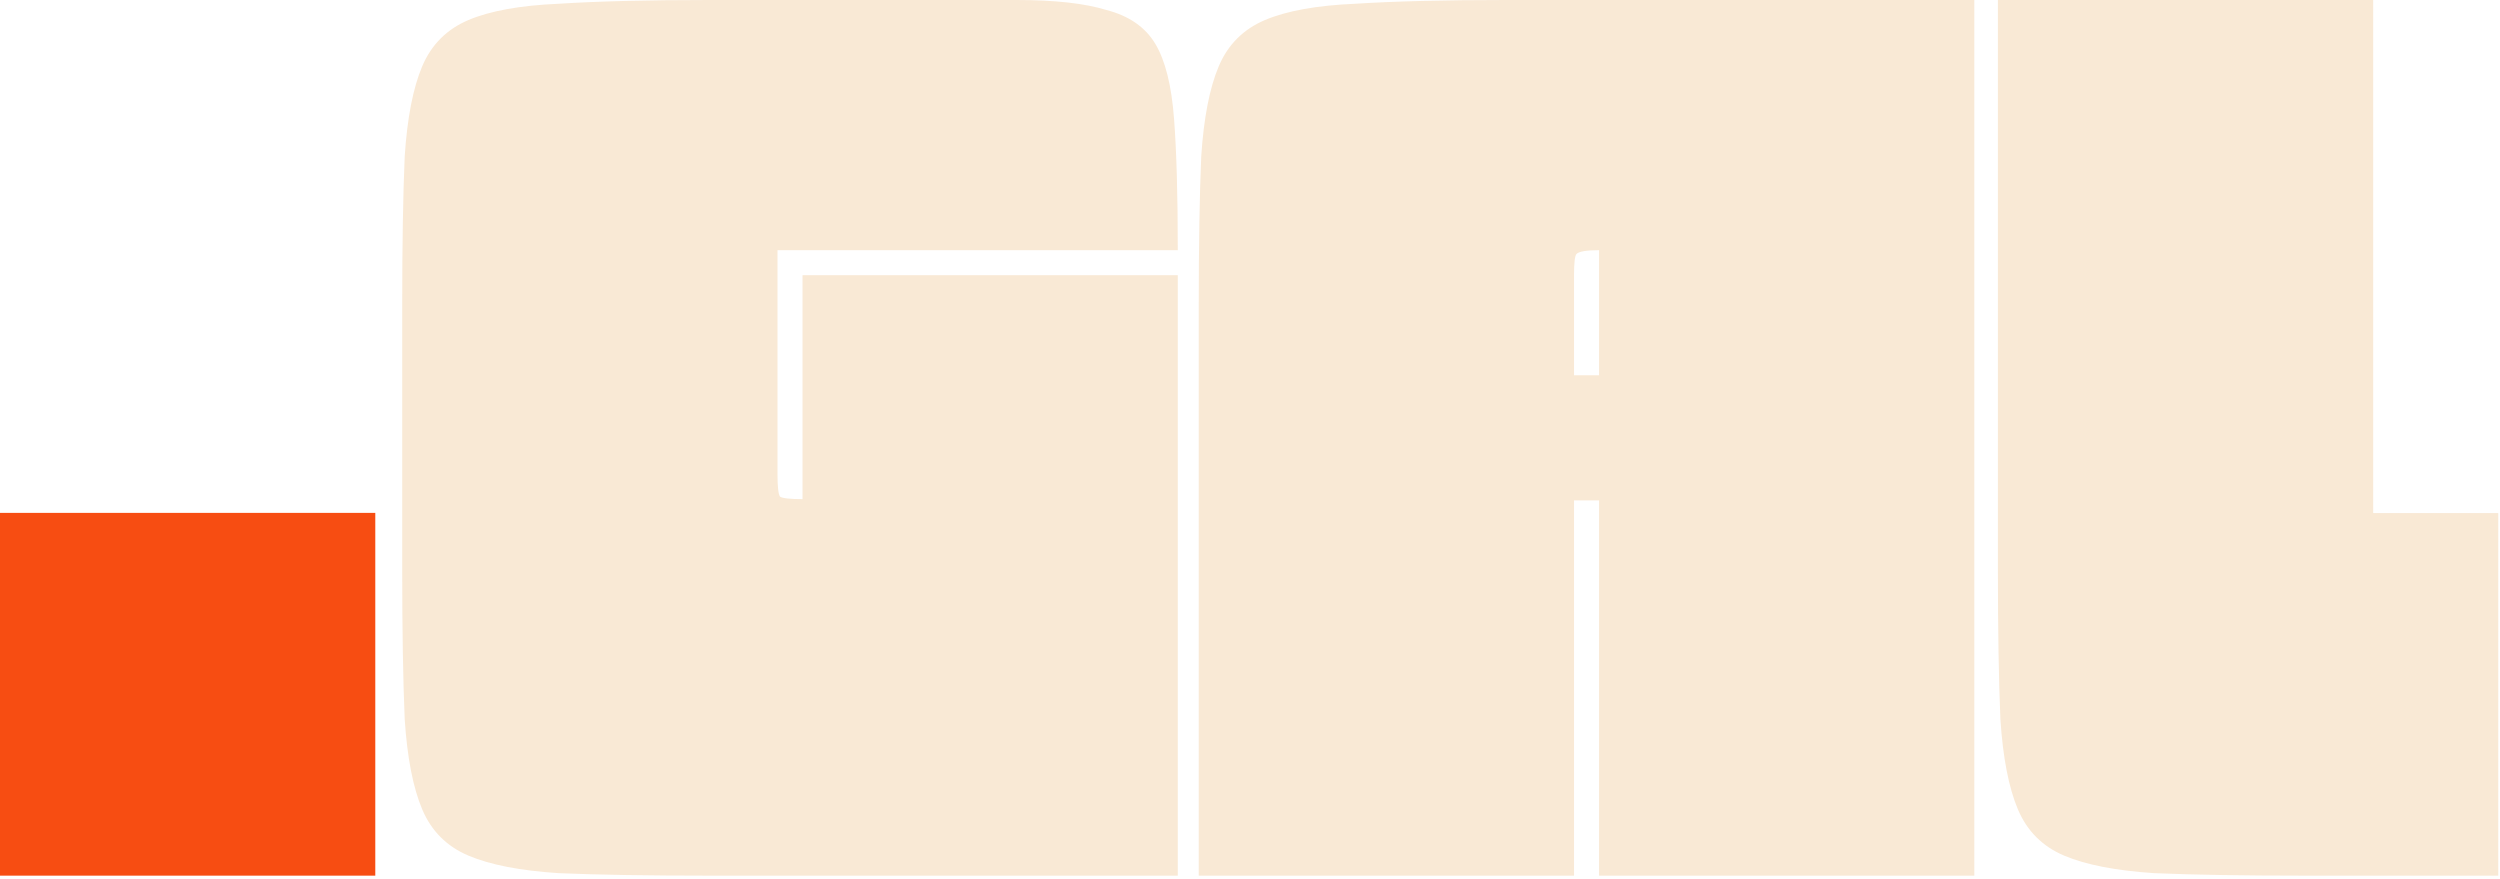
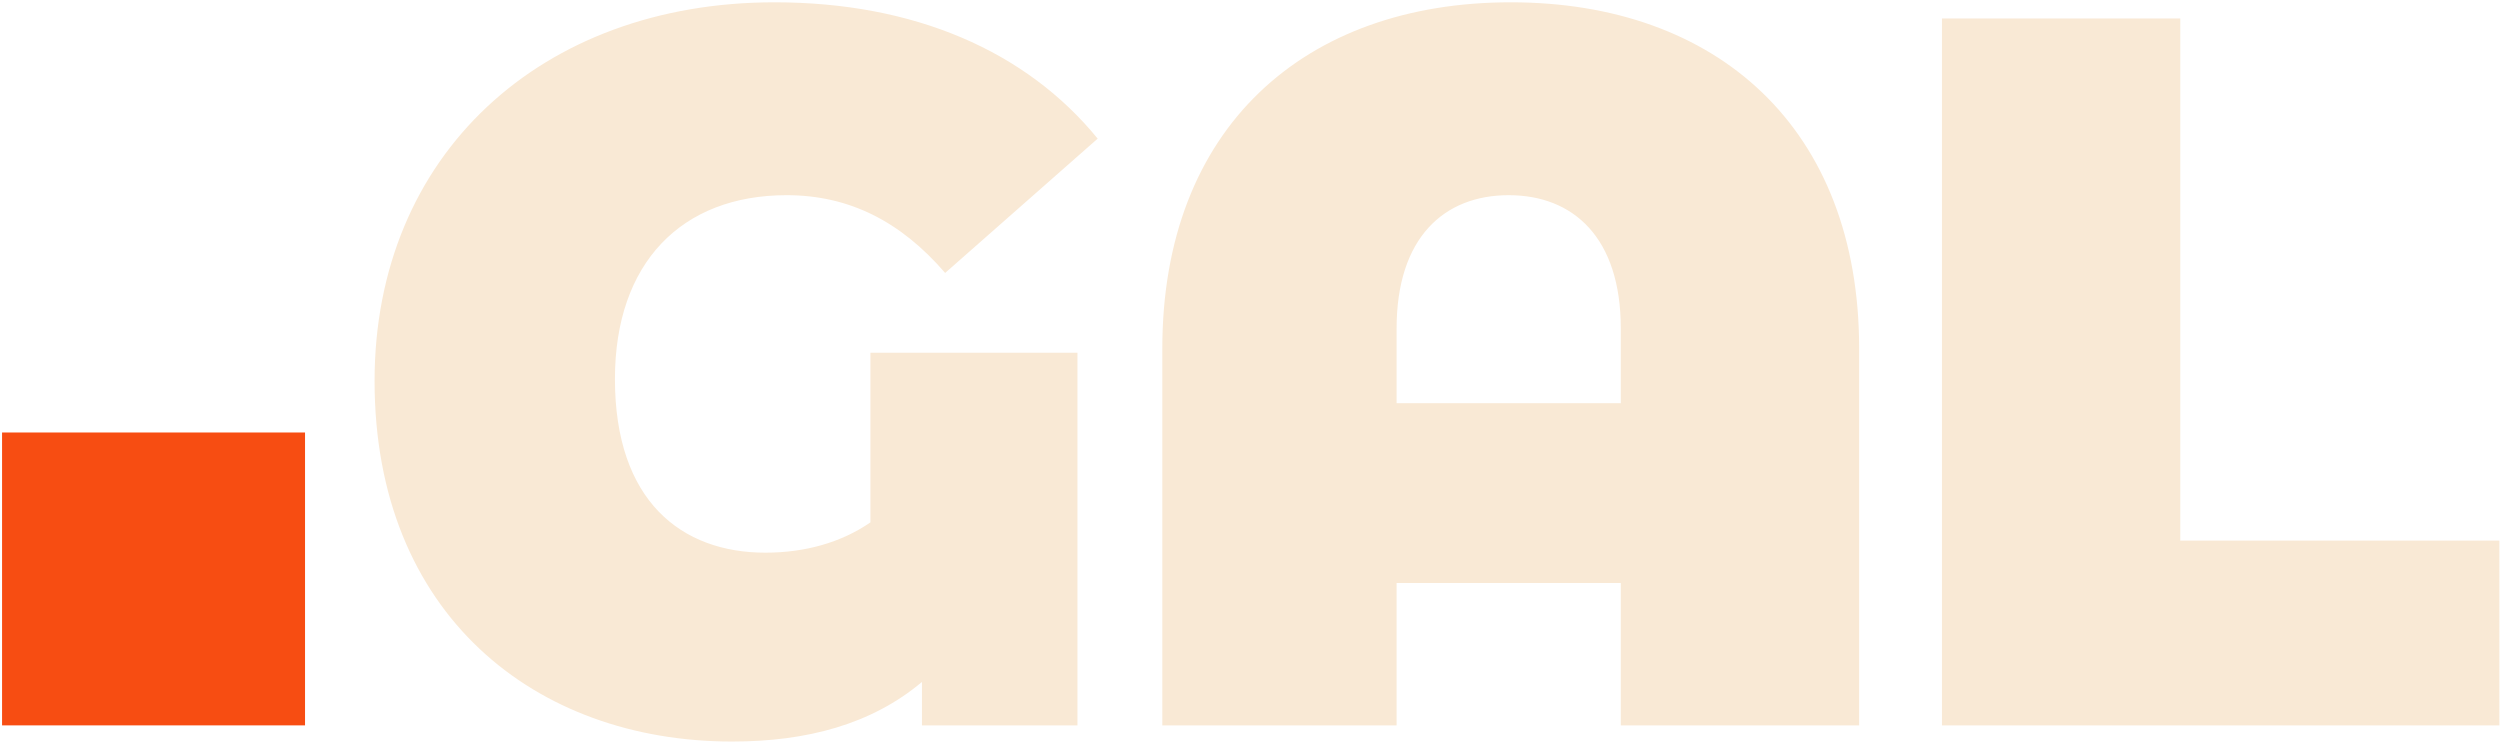
- <svg xmlns="http://www.w3.org/2000/svg" version="1.2" viewBox="0 0 951 334" width="951" height="334">
+ <svg xmlns="http://www.w3.org/2000/svg" version="1.2" viewBox="0 0 934 278" width="934" height="278">
  <style>
- 		.s0 { fill: #f9e9d5 } 
- 		.s1 { fill: #f74d12 } 
+ 		.s0 { fill: #f74d12 } 
+ 		.s1 { fill: #f9e9d5 } 
	</style>
-   <path id="GAL" fill-rule="evenodd" class="s0" d="m269.59 0c22.52 0 102.78 0 117.06 0q21.89 0 34.26 3.81 12.85 3.33 18.56 12.85 5.71 9.51 7.14 28.55 1.42 18.56 1.42 49.96h-152.27v85.18q0 7.14 0.95 8.57 1.43 0.95 8.57 0.95v-85.18h142.75v228.41h-178.44q-34.74 0-57.11-0.95-21.89-1.43-34.26-6.66-12.37-5.23-17.61-17.61-5.23-12.37-6.66-34.26-0.95-22.36-0.95-57.1v-99.93q0-35.22 0.95-57.11 1.43-21.89 6.66-34.26 5.24-12.37 17.61-17.61 12.37-5.23 34.26-6.18 22.37-1.43 57.11-1.43zm303 0h178.44v333.1h-142.75v-142.76h-9.52v142.76h-142.76v-216.51q0-35.22 0.95-57.11 1.43-21.89 6.66-34.26 5.24-12.37 17.61-17.61 12.37-5.23 34.26-6.18 22.37-1.43 57.11-1.43zm26.17 104.69v38.07h9.52v-47.59q-7.14 0-8.57 1.43-0.95 0.95-0.95 8.09zm351.58 228.41h-73.75q-34.74 0-57.11-0.95-21.89-1.43-34.26-6.66-12.37-5.23-17.61-17.61-5.23-12.37-6.66-34.26-0.95-22.36-0.95-57.1v-216.52h142.76v195.17h47.58z" />
-   <path id="Quadrado" fill-rule="evenodd" class="s1" d="m142.76 195.1v138h-142.76v-138z" />
+   <path id=".gal" class="s0" d="m113.96 161.58v109.42h-113.19v-109.42z" />
+   <path id=".gal" fill-rule="evenodd" class="s1" d="m285.96 206.48c14.71 0 28.29-3.77 39.23-11.32v-63.38h77.35v139.22h-58.1v-16.22c-18.87 15.84-43.02 22.26-70.94 22.26-73.57 0-133.56-47.54-133.56-134.7 0-84.51 62.26-141.48 149.41-141.48 52.07 0 93.95 18.11 120.74 50.93l-56.98 50.18c-16.6-19.24-35.84-29.05-59.23-29.05-39.24 0-64.14 25.28-64.14 68.67 0 45.65 24.9 64.89 56.22 64.89zm148.28-76.21c0-82.63 53.2-129.41 130.17-129.41 76.97 0 130.17 46.78 130.17 129.41v140.73h-89.05v-53.2h-83.76v53.2h-87.53zm87.53-7.55v27.92h83.76v-27.92c0-33.95-17.73-49.8-41.88-49.8-24.14 0-41.88 15.85-41.88 49.8zm412 148.28h-208.26v-264.11h89.04v195.07h119.22z" />
</svg>
